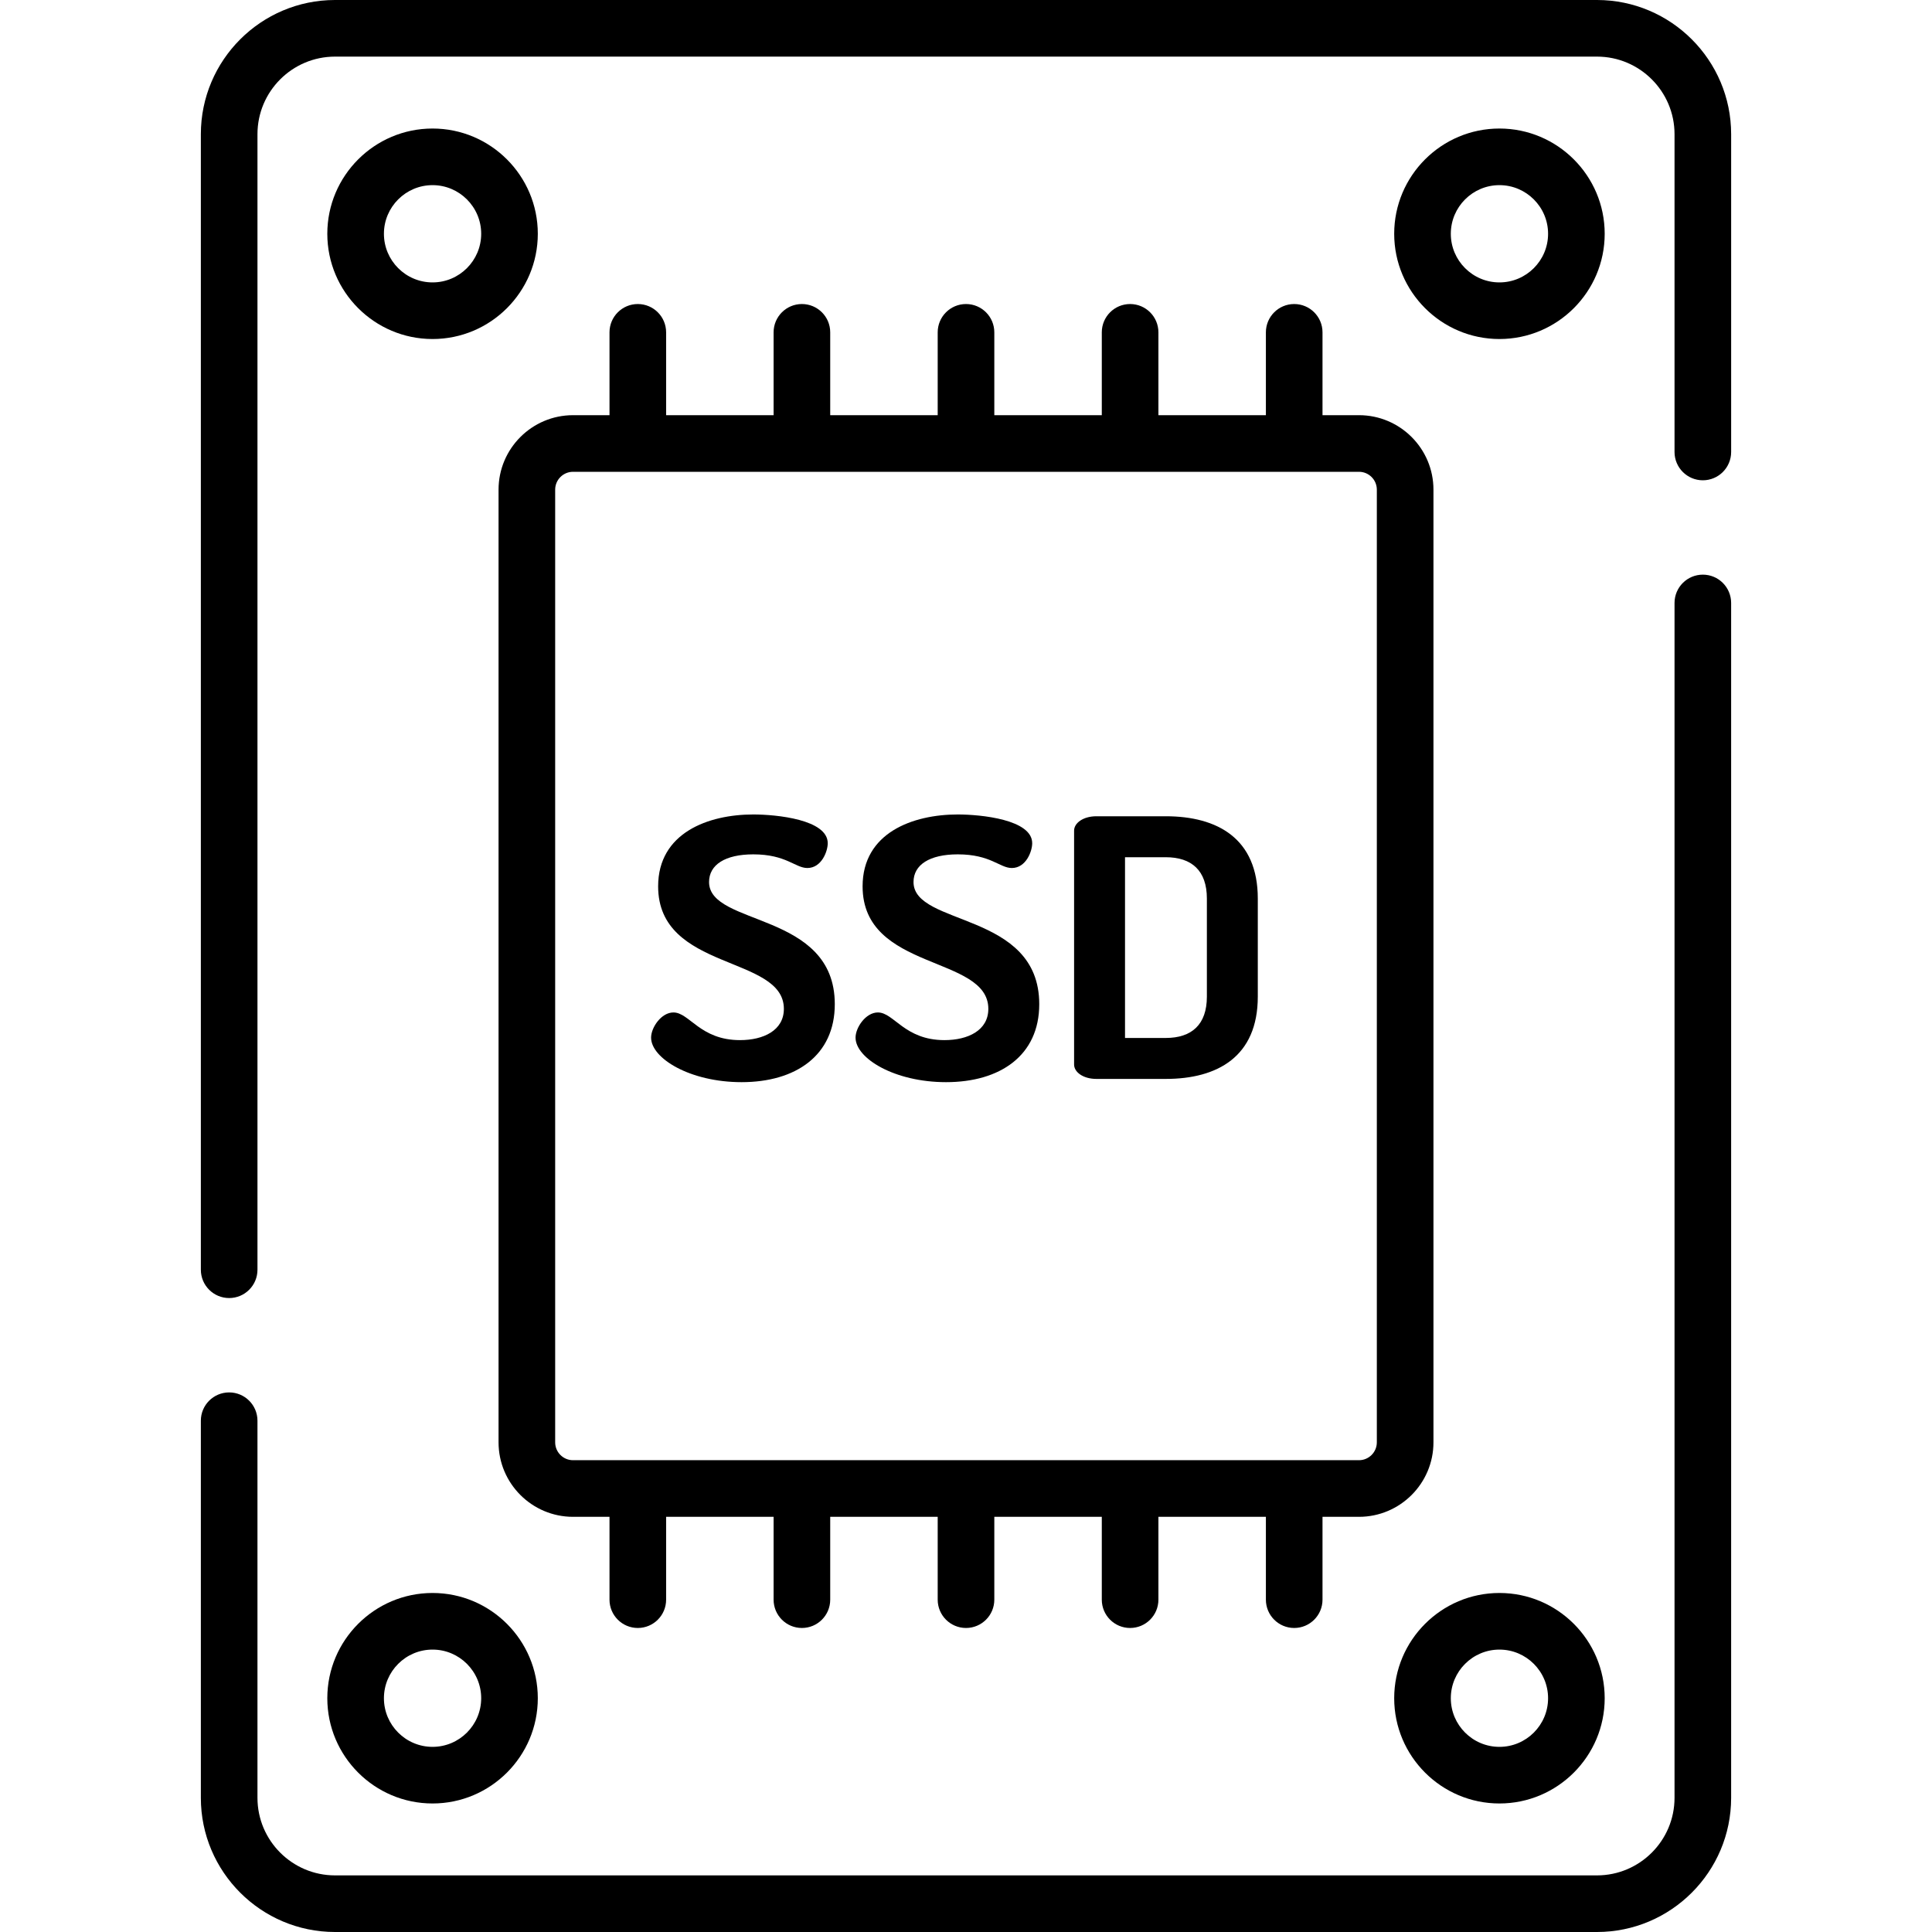
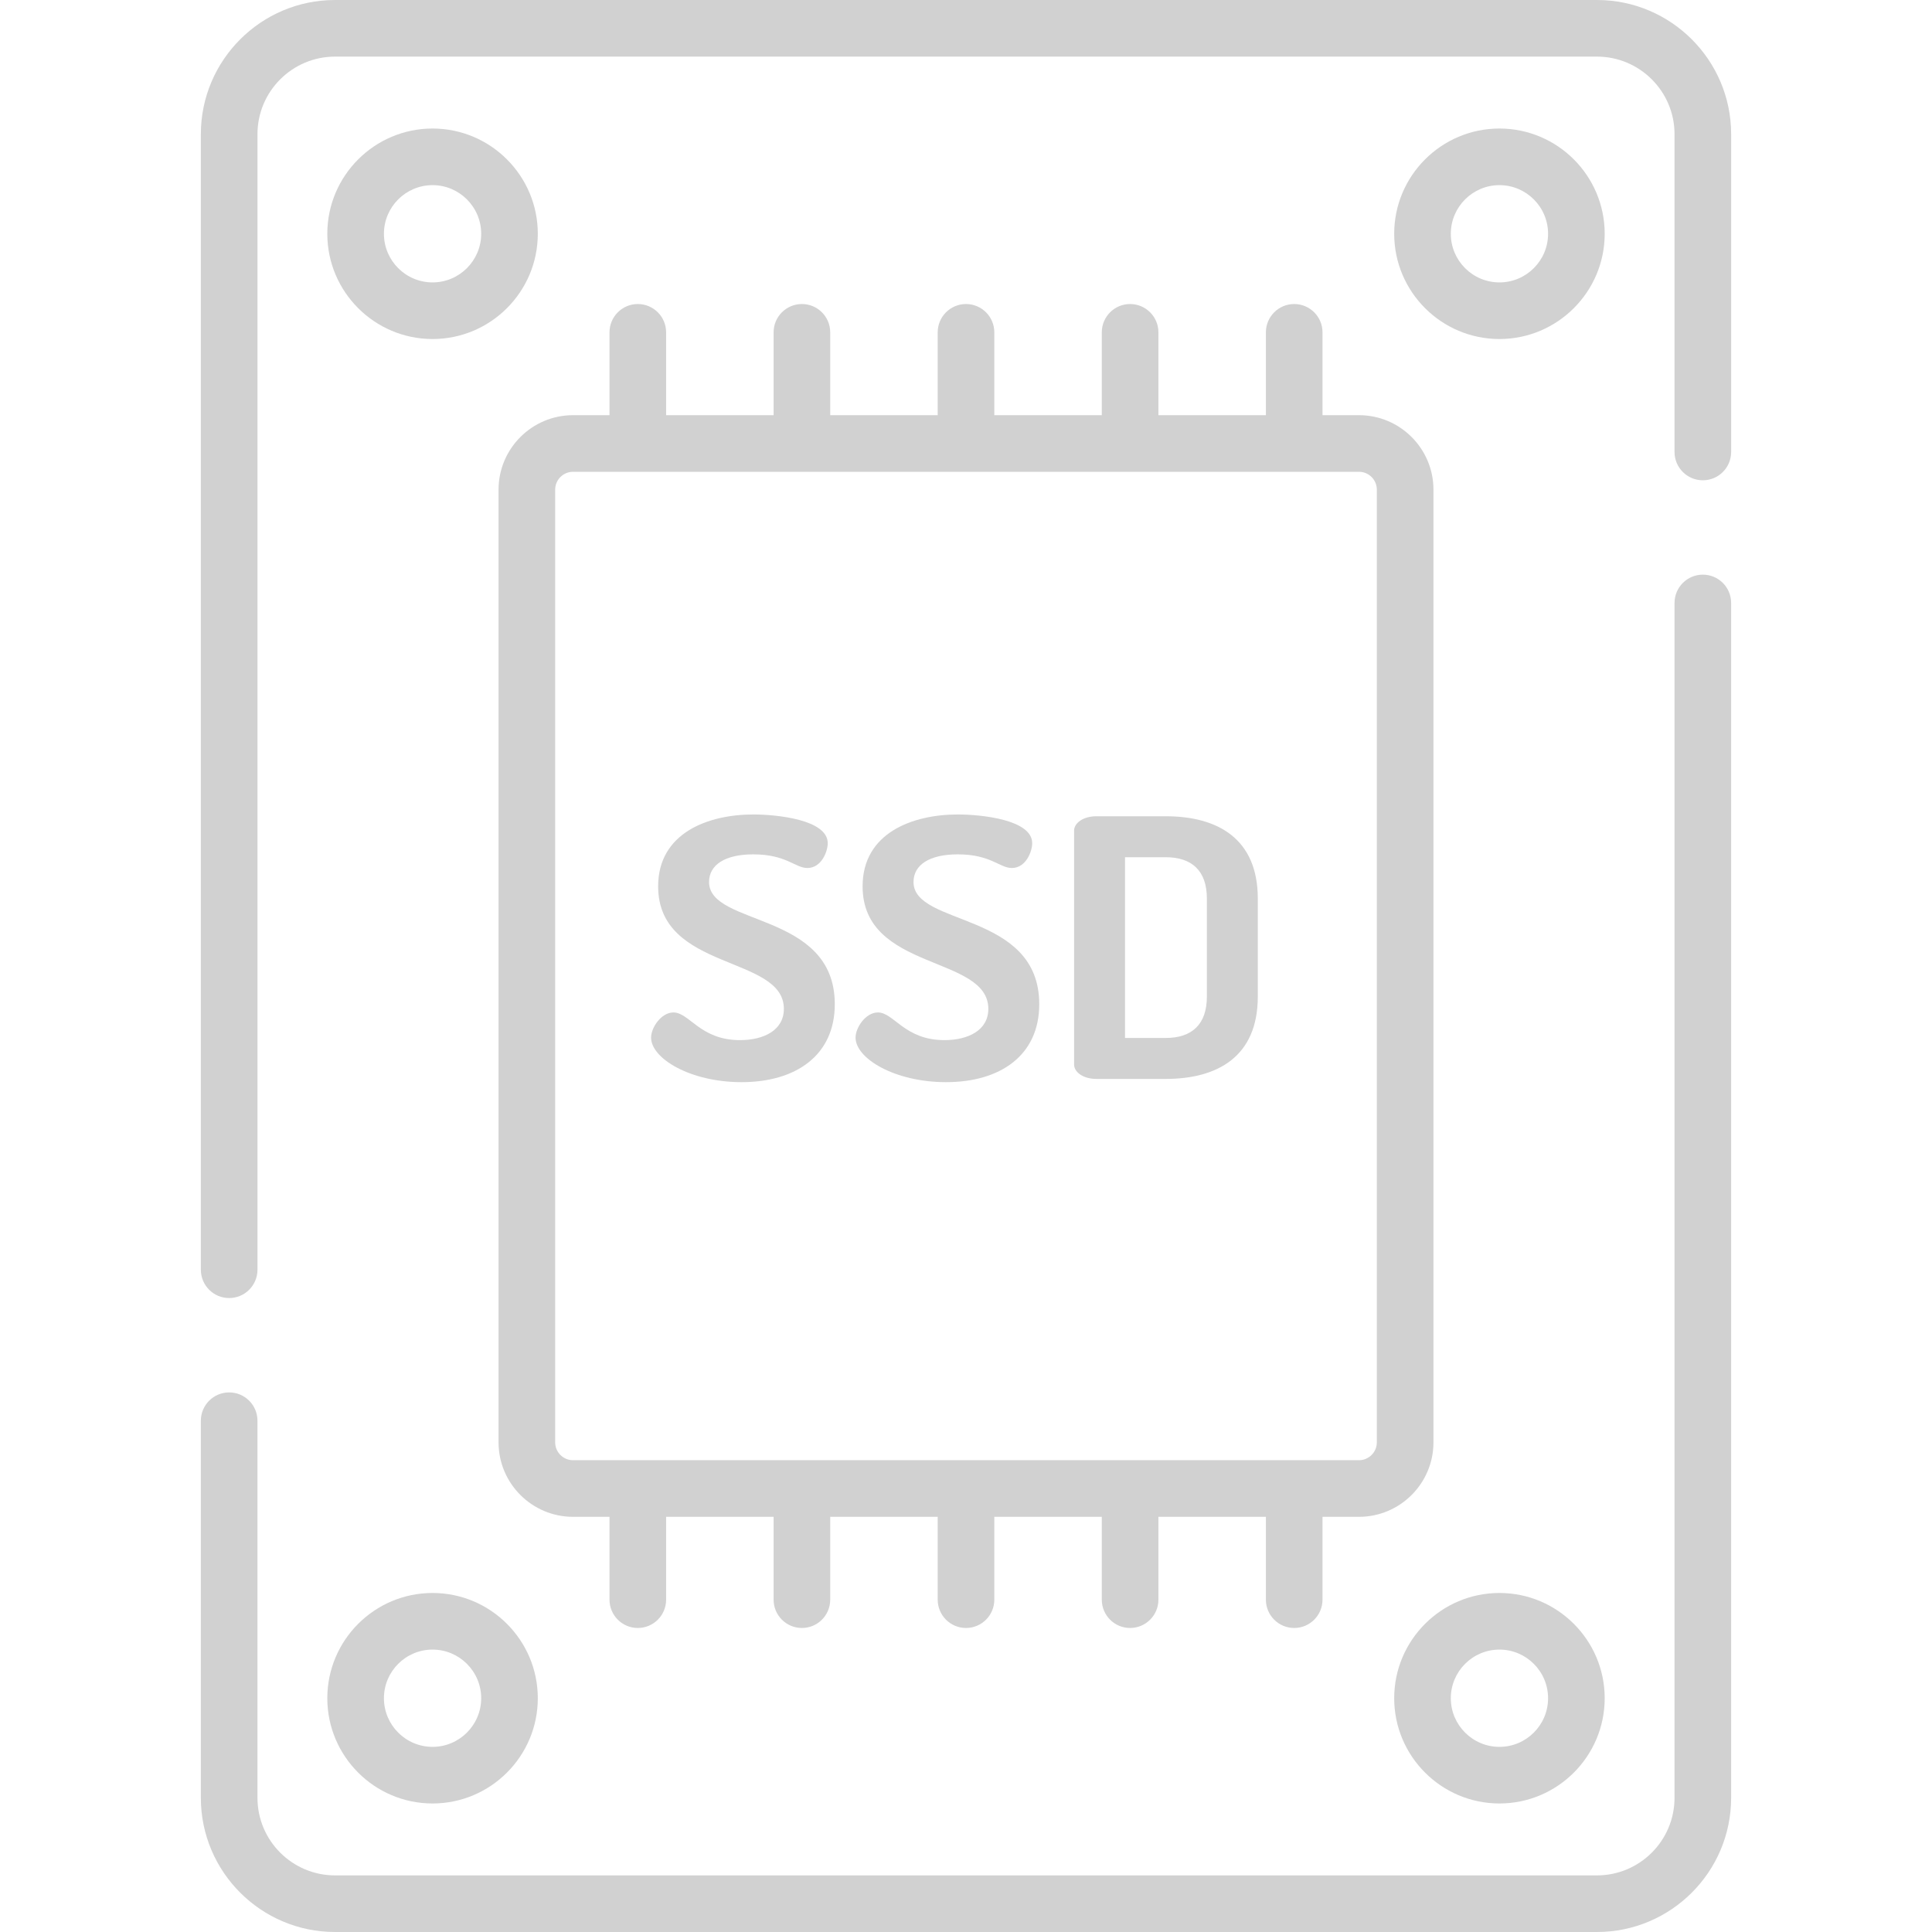
- <svg xmlns="http://www.w3.org/2000/svg" version="1.1" id="Capa_1" x="0px" y="0px" viewBox="0 0 512 512" style="enable-background:new 0 0 512 512;" xml:space="preserve">
+ <svg xmlns="http://www.w3.org/2000/svg" version="1.1" id="Capa_1" x="0px" y="0px" viewBox="0 0 512 512" fill="#d1d1d1" style="enable-background:new 0 0 512 512;" xml:space="preserve">
  <g>
    <g>
      <path d="M187.908,233.745c0-4.57,4.256-7.332,11.729-7.332c8.719,0,11.106,3.618,14.325,3.618c3.736,0,5.397-4.38,5.397-6.571    c0-6.284-13.597-7.617-19.722-7.617c-11.937,0-25.224,4.856-25.224,19.045c0,22.567,33.321,18.187,33.321,32.471    c0,5.712-5.398,8.283-11.626,8.283c-10.588,0-13.39-7.332-17.646-7.332c-3.218,0-5.916,3.999-5.916,6.666    c0,5.523,10.379,11.808,23.978,11.808c14.325,0,24.704-7.047,24.704-20.664C221.228,241.458,187.908,245.552,187.908,233.745z" />
    </g>
  </g>
  <g>
    <g>
      <path d="M242.092,233.745c0-4.57,4.256-7.332,11.729-7.332c8.719,0,11.106,3.618,14.325,3.618c3.736,0,5.397-4.38,5.397-6.571    c0-6.284-13.597-7.617-19.722-7.617c-11.937,0-25.224,4.856-25.224,19.045c0,22.567,33.321,18.187,33.321,32.471    c-0.001,5.712-5.398,8.283-11.626,8.283c-10.588,0-13.39-7.332-17.646-7.332c-3.218,0-5.916,3.999-5.916,6.666    c0,5.523,10.379,11.808,23.978,11.808c14.325,0,24.704-7.047,24.704-20.664C275.412,241.458,242.092,245.552,242.092,233.745z" />
    </g>
  </g>
  <g>
    <g>
      <path d="M308.936,216.317h-18.373c-3.529,0-5.917,1.809-5.917,3.81v61.99c0.001,1.999,2.388,3.808,5.917,3.808h18.373    c13.702,0,24.394-5.904,24.394-21.806v-25.996C333.33,222.221,322.639,216.317,308.936,216.317z M319.835,264.12    c0,7.428-4.048,10.951-10.899,10.951h-10.795v-47.898h10.795c6.851,0,10.899,3.523,10.899,10.951V264.12z" />
    </g>
  </g>
  <g>
    <g>
      <path d="M451.27,152.288c-4.144,0-7.502,3.359-7.502,7.502v316.652c0,11.334-9.22,20.555-20.554,20.555H88.786    c-11.334,0-20.555-9.221-20.555-20.555v-99.937c0-4.143-3.359-7.502-7.502-7.502c-4.143,0-7.502,3.359-7.502,7.502v99.937    C53.228,496.048,69.179,512,88.786,512h334.427c19.606,0,35.557-15.952,35.557-35.558V159.79    C458.77,155.647,455.413,152.288,451.27,152.288z" />
    </g>
  </g>
  <g>
    <g>
      <path d="M423.213,0H88.786C69.179,0,53.228,15.952,53.228,35.558v300.936c0,4.143,3.359,7.502,7.502,7.502    s7.502-3.359,7.502-7.502V35.558c0-11.334,9.221-20.555,20.555-20.555h334.427c11.334,0,20.554,9.221,20.554,20.555v84.222    c0,4.143,3.358,7.502,7.502,7.502c4.144,0,7.502-3.359,7.502-7.502V35.558C458.77,15.952,442.819,0,423.213,0z" />
    </g>
  </g>
  <g>
    <g>
      <path d="M360.146,110.027h-9.668V88.073c0-4.143-3.358-7.502-7.502-7.502c-4.144,0-7.502,3.359-7.502,7.502v21.955h-28.483V88.073    c0-4.143-3.358-7.502-7.502-7.502c-4.144,0-7.502,3.359-7.502,7.502v21.955h-28.484V88.073c0-4.143-3.358-7.502-7.502-7.502    c-4.143,0-7.502,3.359-7.502,7.502v21.955h-28.483V88.073c0-4.143-3.359-7.502-7.502-7.502s-7.502,3.359-7.502,7.502v21.955    h-28.483V88.073c-0.001-4.143-3.359-7.502-7.502-7.502s-7.502,3.359-7.502,7.502v21.955h-9.667    c-10.883,0-19.736,8.853-19.736,19.736v252.474c0,10.883,8.853,19.736,19.736,19.736h9.667v21.955    c0,4.143,3.359,7.502,7.502,7.502s7.502-3.359,7.502-7.502v-21.955h28.483v21.955c0,4.143,3.359,7.502,7.502,7.502    s7.502-3.359,7.502-7.502v-21.955h28.483v21.955c0,4.143,3.359,7.502,7.502,7.502c4.144,0,7.502-3.359,7.502-7.502v-21.955h28.484    v21.955c0,4.143,3.358,7.502,7.502,7.502c4.144,0,7.502-3.359,7.502-7.502v-21.955h28.483v21.955c0,4.143,3.358,7.502,7.502,7.502    c4.144,0,7.502-3.359,7.502-7.502v-21.955h9.668c10.882,0,19.735-8.853,19.735-19.736V129.763    C379.881,118.88,371.027,110.027,360.146,110.027z M364.874,382.237c0,2.61-2.123,4.732-4.732,4.732H151.858    c-2.61,0-4.732-2.123-4.732-4.732V129.763c0-2.61,2.123-4.732,4.732-4.732h208.285c2.609,0,4.732,2.123,4.732,4.732V382.237z" />
    </g>
  </g>
  <g>
    <g>
      <path d="M114.632,34.061c-15.38,0-27.892,12.512-27.892,27.892s12.512,27.892,27.892,27.892s27.893-12.512,27.893-27.892    S130.012,34.061,114.632,34.061z M114.632,74.841c-7.107,0-12.888-5.782-12.888-12.888s5.782-12.888,12.888-12.888    c7.107,0,12.889,5.782,12.889,12.888S121.738,74.841,114.632,74.841z" />
    </g>
  </g>
  <g>
    <g>
      <path d="M397.368,34.061c-15.38,0-27.892,12.512-27.892,27.892s12.512,27.892,27.892,27.892s27.893-12.512,27.893-27.892    S412.746,34.061,397.368,34.061z M397.368,74.841c-7.106,0-12.888-5.782-12.888-12.888s5.782-12.888,12.888-12.888    c7.107,0,12.889,5.782,12.889,12.888S404.475,74.841,397.368,74.841z" />
    </g>
  </g>
  <g>
    <g>
      <path d="M114.632,422.155c-15.38,0-27.892,12.512-27.892,27.892s12.513,27.892,27.892,27.892c15.38,0,27.893-12.512,27.893-27.892    S130.012,422.155,114.632,422.155z M114.632,462.935c-7.107,0-12.888-5.782-12.888-12.888c0-7.106,5.782-12.888,12.888-12.888    c7.107,0,12.889,5.782,12.889,12.888C127.52,457.154,121.738,462.935,114.632,462.935z" />
    </g>
  </g>
  <g>
    <g>
      <path d="M397.368,422.155c-15.38,0-27.892,12.512-27.892,27.892s12.512,27.892,27.892,27.892s27.893-12.512,27.893-27.892    S412.746,422.155,397.368,422.155z M397.368,462.936c-7.106,0-12.888-5.782-12.888-12.888c0-7.107,5.782-12.888,12.888-12.888    c7.107,0,12.889,5.782,12.889,12.888C410.257,457.154,404.475,462.936,397.368,462.936z" />
    </g>
  </g>
  <g>
</g>
  <g>
</g>
  <g>
</g>
  <g>
</g>
  <g>
</g>
  <g>
</g>
  <g>
</g>
  <g>
</g>
  <g>
</g>
  <g>
</g>
  <g>
</g>
  <g>
</g>
  <g>
</g>
  <g>
</g>
  <g>
</g>
</svg>
